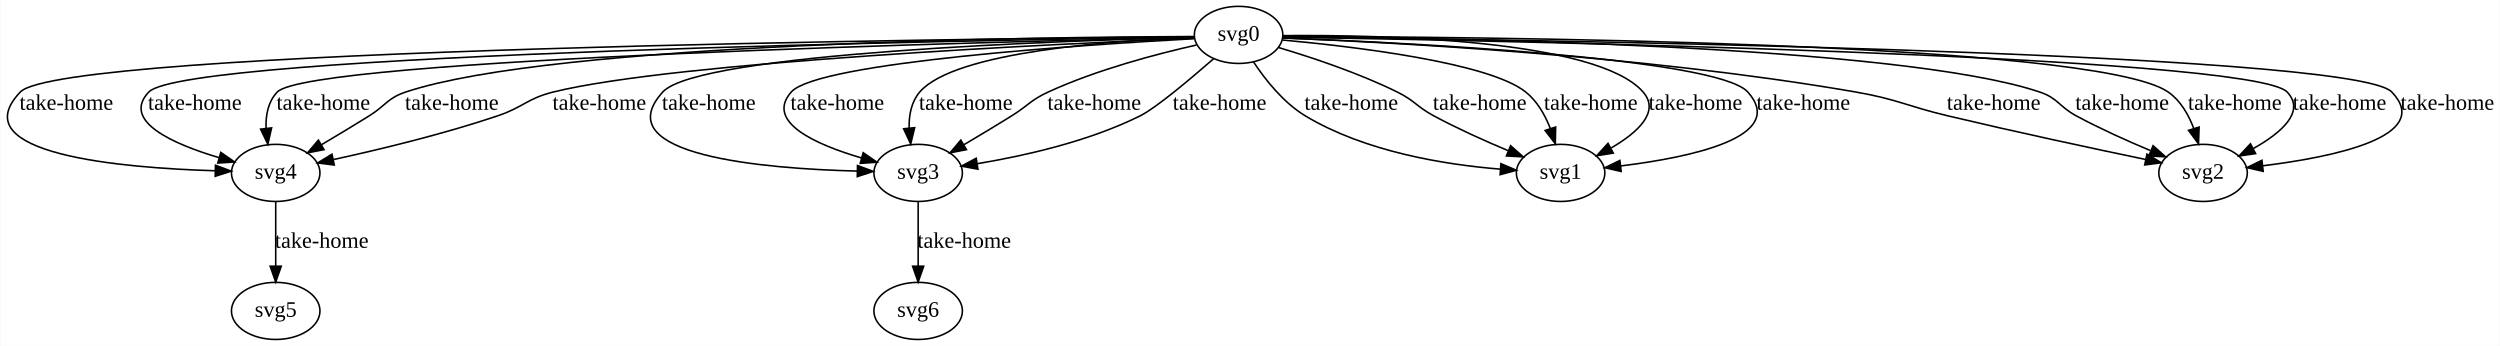
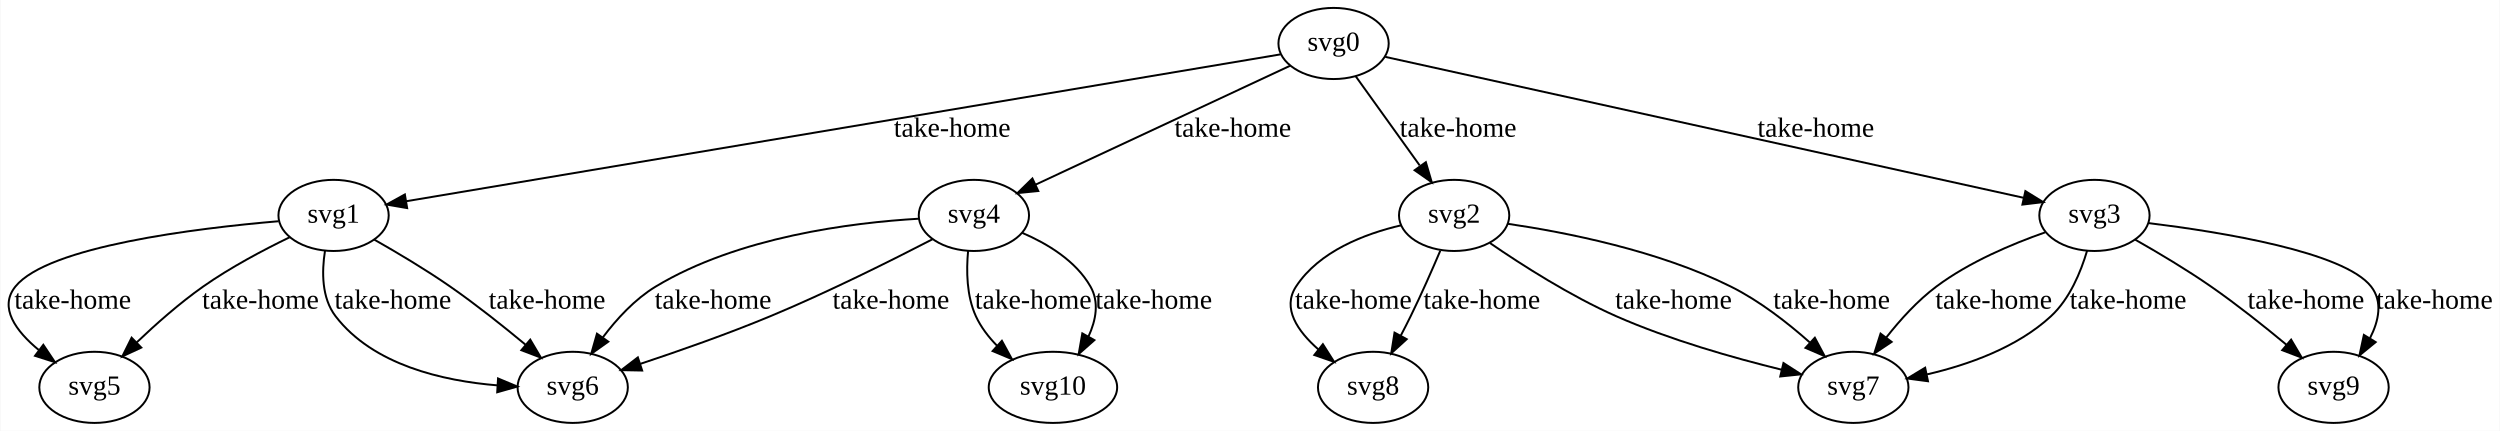
- <svg xmlns="http://www.w3.org/2000/svg" xmlns:xlink="http://www.w3.org/1999/xlink" width="1576pt" height="218pt" viewBox="0.00 0.00 1575.61 218.00">
+ <svg xmlns="http://www.w3.org/2000/svg" xmlns:xlink="http://www.w3.org/1999/xlink" width="1265pt" height="218pt" viewBox="0.00 0.00 1264.58 218.00">
  <g id="graph0" class="graph" transform="scale(1 1) rotate(0) translate(4 214)">
-     <polygon fill="white" stroke="none" points="-4,4 -4,-214 1571.61,-214 1571.61,4 -4,4" />
+     <polygon fill="white" stroke="none" points="-4,4 -4,-214 1260.58,-214 1260.58,4 -4,4" />
    <g id="node1" class="node">
      <g id="a_node1">
        <a xlink:href="./svg0.svg" xlink:title="svg0">
-           <ellipse fill="none" stroke="black" cx="776.61" cy="-192" rx="27.9" ry="18" />
-           <text text-anchor="middle" x="776.61" y="-188.3" font-family="Times New Roman,serif" font-size="14.00">svg0</text>
+           <ellipse fill="none" stroke="black" cx="670.58" cy="-192" rx="27.9" ry="18" />
+           <text text-anchor="middle" x="670.58" y="-188.3" font-family="Times New Roman,serif" font-size="14.00">svg0</text>
        </a>
      </g>
    </g>
    <g id="node2" class="node">
      <g id="a_node2">
+         <a xlink:href="./svg1.svg" xlink:title="svg1">
+           <ellipse fill="none" stroke="black" cx="164.58" cy="-105" rx="27.9" ry="18" />
+           <text text-anchor="middle" x="164.58" y="-101.3" font-family="Times New Roman,serif" font-size="14.00">svg1</text>
+         </a>
+       </g>
+     </g>
+     <g id="edge1" class="edge">
+       <path fill="none" stroke="black" d="M643.74,-186.49C559.17,-172.28 298.18,-128.44 201.29,-112.17" />
+       <polygon fill="black" stroke="black" points="201.81,-108.7 191.37,-110.5 200.65,-115.61 201.81,-108.7" />
+       <text text-anchor="middle" x="477.58" y="-144.8" font-family="Times New Roman,serif" font-size="14.00">take-home</text>
+     </g>
+     <g id="node3" class="node">
+       <g id="a_node3">
+         <a xlink:href="./svg2.svg" xlink:title="svg2">
+           <ellipse fill="none" stroke="black" cx="731.58" cy="-105" rx="27.9" ry="18" />
+           <text text-anchor="middle" x="731.58" y="-101.3" font-family="Times New Roman,serif" font-size="14.00">svg2</text>
+         </a>
+       </g>
+     </g>
+     <g id="edge2" class="edge">
+       <path fill="none" stroke="black" d="M681.77,-175.41C690.83,-162.79 703.75,-144.79 714.16,-130.28" />
+       <polygon fill="black" stroke="black" points="717.27,-131.94 720.26,-121.78 711.59,-127.86 717.27,-131.94" />
+       <text text-anchor="middle" x="733.58" y="-144.8" font-family="Times New Roman,serif" font-size="14.00">take-home</text>
+     </g>
+     <g id="node4" class="node">
+       <g id="a_node4">
+         <a xlink:href="./svg3.svg" xlink:title="svg3">
+           <ellipse fill="none" stroke="black" cx="1055.58" cy="-105" rx="27.9" ry="18" />
+           <text text-anchor="middle" x="1055.58" y="-101.3" font-family="Times New Roman,serif" font-size="14.00">svg3</text>
+         </a>
+       </g>
+     </g>
+     <g id="edge3" class="edge">
+       <path fill="none" stroke="black" d="M696.74,-185.22C763.91,-170.4 942.52,-130.96 1019.48,-113.97" />
+       <polygon fill="black" stroke="black" points="1020.63,-117.3 1029.64,-111.73 1019.12,-110.47 1020.63,-117.3" />
+       <text text-anchor="middle" x="914.58" y="-144.8" font-family="Times New Roman,serif" font-size="14.00">take-home</text>
+     </g>
+     <g id="node5" class="node">
+       <g id="a_node5">
        <a xlink:href="./svg4.svg" xlink:title="svg4">
-           <ellipse fill="none" stroke="black" cx="169.61" cy="-105" rx="27.9" ry="18" />
-           <text text-anchor="middle" x="169.61" y="-101.3" font-family="Times New Roman,serif" font-size="14.00">svg4</text>
+           <ellipse fill="none" stroke="black" cx="488.58" cy="-105" rx="27.9" ry="18" />
+           <text text-anchor="middle" x="488.58" y="-101.3" font-family="Times New Roman,serif" font-size="14.00">svg4</text>
        </a>
      </g>
    </g>
    <g id="edge4" class="edge">
-       <path fill="none" stroke="black" d="M748.51,-190.79C613.26,-189.67 34.66,-183.26 8.61,-156 -28.97,-116.67 72.86,-108.09 131.5,-106.35" />
-       <polygon fill="black" stroke="black" points="131.64,-109.84 141.55,-106.1 131.47,-102.85 131.64,-109.84" />
-       <text text-anchor="middle" x="37.61" y="-144.8" font-family="Times New Roman,serif" font-size="14.00">take-home</text>
+       <path fill="none" stroke="black" d="M648.63,-180.75C616.52,-165.75 556.58,-137.76 519.86,-120.61" />
+       <polygon fill="black" stroke="black" points="521.16,-117.35 510.61,-116.29 518.19,-123.69 521.16,-117.35" />
+       <text text-anchor="middle" x="619.58" y="-144.8" font-family="Times New Roman,serif" font-size="14.00">take-home</text>
    </g>
-     <g id="edge8" class="edge">
-       <path fill="none" stroke="black" d="M748.59,-190.64C622.49,-188.88 112.67,-180.27 89.61,-156 72.15,-137.63 105.03,-123.2 133.78,-114.65" />
-       <polygon fill="black" stroke="black" points="134.99,-117.95 143.68,-111.88 133.11,-111.21 134.99,-117.95" />
-       <text text-anchor="middle" x="118.61" y="-144.8" font-family="Times New Roman,serif" font-size="14.00">take-home</text>
-     </g>
-     <g id="edge12" class="edge">
-       <path fill="none" stroke="black" d="M748.46,-190.43C631.72,-187.92 190.9,-177.06 170.61,-156 164.85,-150.02 163.26,-141.53 163.52,-133.24" />
-       <polygon fill="black" stroke="black" points="167.02,-133.38 164.66,-123.05 160.07,-132.6 167.02,-133.38" />
-       <text text-anchor="middle" x="199.61" y="-144.8" font-family="Times New Roman,serif" font-size="14.00">take-home</text>
-     </g>
-     <g id="edge16" class="edge">
-       <path fill="none" stroke="black" d="M748.69,-190.99C653.89,-190.67 345.08,-187.21 251.61,-156 240.03,-152.14 238.97,-147.45 228.61,-141 218.88,-134.94 208.13,-128.49 198.49,-122.8" />
-       <polygon fill="black" stroke="black" points="200.07,-119.67 189.67,-117.62 196.52,-125.7 200.07,-119.67" />
-       <text text-anchor="middle" x="280.61" y="-144.8" font-family="Times New Roman,serif" font-size="14.00">take-home</text>
-     </g>
-     <g id="edge20" class="edge">
-       <path fill="none" stroke="black" d="M748.7,-189.92C665.75,-186.52 421.76,-175.11 344.61,-156 328.18,-151.93 325.65,-146.4 309.61,-141 275.04,-129.35 234.5,-119.63 205.97,-113.41" />
-       <polygon fill="black" stroke="black" points="206.54,-109.96 196.03,-111.28 205.08,-116.8 206.54,-109.96" />
-       <text text-anchor="middle" x="373.61" y="-144.8" font-family="Times New Roman,serif" font-size="14.00">take-home</text>
-     </g>
-     <g id="node3" class="node">
-       <g id="a_node3">
-         <a xlink:href="./svg3.svg" xlink:title="svg3">
-           <ellipse fill="none" stroke="black" cx="574.61" cy="-105" rx="27.9" ry="18" />
-           <text text-anchor="middle" x="574.61" y="-101.3" font-family="Times New Roman,serif" font-size="14.00">svg3</text>
+     <g id="node6" class="node">
+       <g id="a_node6">
+         <a xlink:href="./svg5.svg" xlink:title="svg5">
+           <ellipse fill="none" stroke="black" cx="43.58" cy="-18" rx="27.9" ry="18" />
+           <text text-anchor="middle" x="43.58" y="-14.3" font-family="Times New Roman,serif" font-size="14.00">svg5</text>
        </a>
      </g>
    </g>
-     <g id="edge3" class="edge">
-       <path fill="none" stroke="black" d="M748.7,-190.42C667.55,-188.45 436.04,-180.69 413.61,-156 377.13,-115.84 477.9,-107.62 536.28,-106.15" />
-       <polygon fill="black" stroke="black" points="536.37,-109.65 546.3,-105.95 536.23,-102.65 536.37,-109.65" />
-       <text text-anchor="middle" x="442.61" y="-144.8" font-family="Times New Roman,serif" font-size="14.00">take-home</text>
+     <g id="edge5" class="edge">
+       <path fill="none" stroke="black" d="M136.78,-102.06C95.22,-98.51 20.01,-89.38 3.58,-69 -4.98,-58.38 3.86,-46.46 15.38,-36.92" />
+       <polygon fill="black" stroke="black" points="17.71,-39.54 23.6,-30.74 13.5,-33.95 17.71,-39.54" />
+       <text text-anchor="middle" x="32.58" y="-57.8" font-family="Times New Roman,serif" font-size="14.00">take-home</text>
    </g>
    <g id="edge7" class="edge">
-       <path fill="none" stroke="black" d="M748.49,-189.59C680.45,-185.89 511.27,-174.85 494.61,-156 477.88,-137.06 510.38,-122.79 538.85,-114.44" />
-       <polygon fill="black" stroke="black" points="539.95,-117.76 548.66,-111.73 538.09,-111.01 539.95,-117.76" />
-       <text text-anchor="middle" x="523.61" y="-144.8" font-family="Times New Roman,serif" font-size="14.00">take-home</text>
+       <path fill="none" stroke="black" d="M142.38,-93.96C129.18,-87.57 112.38,-78.7 98.58,-69 86.75,-60.68 74.74,-50.07 64.98,-40.76" />
+       <polygon fill="black" stroke="black" points="67.28,-38.12 57.67,-33.65 62.39,-43.13 67.28,-38.12" />
+       <text text-anchor="middle" x="127.58" y="-57.8" font-family="Times New Roman,serif" font-size="14.00">take-home</text>
+     </g>
+     <g id="node7" class="node">
+       <g id="a_node7">
+         <a xlink:href="./svg6.svg" xlink:title="svg6">
+           <ellipse fill="none" stroke="black" cx="285.58" cy="-18" rx="27.9" ry="18" />
+           <text text-anchor="middle" x="285.58" y="-14.3" font-family="Times New Roman,serif" font-size="14.00">svg6</text>
+         </a>
+       </g>
+     </g>
+     <g id="edge6" class="edge">
+       <path fill="none" stroke="black" d="M160.23,-87.05C158.57,-76.5 158.51,-63.24 165.58,-54 184.54,-29.25 220,-21.25 247.48,-19.01" />
+       <polygon fill="black" stroke="black" points="247.8,-22.49 257.57,-18.4 247.38,-15.51 247.8,-22.49" />
+       <text text-anchor="middle" x="194.58" y="-57.8" font-family="Times New Roman,serif" font-size="14.00">take-home</text>
+     </g>
+     <g id="edge8" class="edge">
+       <path fill="none" stroke="black" d="M185.24,-92.71C196.77,-86.17 211.26,-77.56 223.58,-69 236.65,-59.92 250.5,-48.9 261.78,-39.52" />
+       <polygon fill="black" stroke="black" points="264.1,-42.15 269.5,-33.03 259.6,-36.79 264.1,-42.15" />
+       <text text-anchor="middle" x="272.58" y="-57.8" font-family="Times New Roman,serif" font-size="14.00">take-home</text>
+     </g>
+     <g id="node8" class="node">
+       <g id="a_node8">
+         <a xlink:href="./svg7.svg" xlink:title="svg7">
+           <ellipse fill="none" stroke="black" cx="933.58" cy="-18" rx="27.9" ry="18" />
+           <text text-anchor="middle" x="933.58" y="-14.3" font-family="Times New Roman,serif" font-size="14.00">svg7</text>
+         </a>
+       </g>
+     </g>
+     <g id="edge9" class="edge">
+       <path fill="none" stroke="black" d="M749.71,-91.02C765.84,-79.94 790.4,-64.23 813.58,-54 840.68,-42.04 873,-32.88 897.27,-26.94" />
+       <polygon fill="black" stroke="black" points="898.22,-30.31 907.13,-24.59 896.6,-23.5 898.22,-30.31" />
+       <text text-anchor="middle" x="842.58" y="-57.8" font-family="Times New Roman,serif" font-size="14.00">take-home</text>
    </g>
    <g id="edge11" class="edge">
-       <path fill="none" stroke="black" d="M748.58,-190.34C698.68,-188.52 597.64,-181.67 575.61,-156 570.28,-149.79 568.74,-141.38 568.92,-133.23" />
-       <polygon fill="black" stroke="black" points="572.41,-133.52 569.91,-123.23 565.44,-132.83 572.41,-133.52" />
-       <text text-anchor="middle" x="604.61" y="-144.8" font-family="Times New Roman,serif" font-size="14.00">take-home</text>
+       <path fill="none" stroke="black" d="M758.85,-100.74C787.98,-96.47 834.91,-87.25 871.58,-69 886.13,-61.76 900.38,-50.64 911.55,-40.72" />
+       <polygon fill="black" stroke="black" points="914.1,-43.12 919.09,-33.78 909.36,-37.97 914.1,-43.12" />
+       <text text-anchor="middle" x="922.58" y="-57.8" font-family="Times New Roman,serif" font-size="14.00">take-home</text>
+     </g>
+     <g id="node9" class="node">
+       <g id="a_node9">
+         <a xlink:href="./svg8.svg" xlink:title="svg8">
+           <ellipse fill="none" stroke="black" cx="690.58" cy="-18" rx="27.9" ry="18" />
+           <text text-anchor="middle" x="690.58" y="-14.3" font-family="Times New Roman,serif" font-size="14.00">svg8</text>
+         </a>
+       </g>
+     </g>
+     <g id="edge10" class="edge">
+       <path fill="none" stroke="black" d="M704.74,-99.99C686.36,-95.69 663.28,-86.89 651.58,-69 644.41,-58.03 652.35,-46.44 662.89,-37.19" />
+       <polygon fill="black" stroke="black" points="665.17,-39.85 670.85,-30.91 660.84,-34.36 665.17,-39.85" />
+       <text text-anchor="middle" x="680.58" y="-57.8" font-family="Times New Roman,serif" font-size="14.00">take-home</text>
+     </g>
+     <g id="edge12" class="edge">
+       <path fill="none" stroke="black" d="M724.59,-87.17C720.43,-77.4 714.93,-64.9 709.58,-54 708.01,-50.8 706.31,-47.47 704.58,-44.19" />
+       <polygon fill="black" stroke="black" points="707.58,-42.38 699.76,-35.24 701.42,-45.7 707.58,-42.38" />
+       <text text-anchor="middle" x="745.58" y="-57.8" font-family="Times New Roman,serif" font-size="14.00">take-home</text>
+     </g>
+     <g id="edge14" class="edge">
+       <path fill="none" stroke="black" d="M1030.58,-96.41C1013.96,-90.59 992.21,-81.44 975.58,-69 966.09,-61.9 957.34,-52.25 950.32,-43.33" />
+       <polygon fill="black" stroke="black" points="952.95,-41 944.14,-35.1 947.35,-45.2 952.95,-41" />
+       <text text-anchor="middle" x="1004.58" y="-57.8" font-family="Times New Roman,serif" font-size="14.00">take-home</text>
+     </g>
+     <g id="edge16" class="edge">
+       <path fill="none" stroke="black" d="M1051.85,-87.11C1048.67,-76.32 1043.05,-62.76 1033.58,-54 1016.37,-38.08 991.51,-29.34 970.88,-24.57" />
+       <polygon fill="black" stroke="black" points="971.35,-21.09 960.85,-22.48 969.92,-27.94 971.35,-21.09" />
+       <text text-anchor="middle" x="1072.58" y="-57.8" font-family="Times New Roman,serif" font-size="14.00">take-home</text>
+     </g>
+     <g id="node10" class="node">
+       <g id="a_node10">
+         <a xlink:href="./svg9.svg" xlink:title="svg9">
+           <ellipse fill="none" stroke="black" cx="1176.58" cy="-18" rx="27.9" ry="18" />
+           <text text-anchor="middle" x="1176.58" y="-14.3" font-family="Times New Roman,serif" font-size="14.00">svg9</text>
+         </a>
+       </g>
+     </g>
+     <g id="edge13" class="edge">
+       <path fill="none" stroke="black" d="M1076.24,-92.71C1087.77,-86.17 1102.26,-77.56 1114.58,-69 1127.65,-59.92 1141.5,-48.9 1152.78,-39.52" />
+       <polygon fill="black" stroke="black" points="1155.1,-42.15 1160.5,-33.03 1150.6,-36.79 1155.1,-42.15" />
+       <text text-anchor="middle" x="1162.58" y="-57.8" font-family="Times New Roman,serif" font-size="14.00">take-home</text>
    </g>
    <g id="edge15" class="edge">
-       <path fill="none" stroke="black" d="M750.06,-185.62C725.2,-180.04 687.37,-170.14 656.61,-156 645.52,-150.9 643.97,-147.45 633.61,-141 623.88,-134.94 613.13,-128.49 603.49,-122.8" />
-       <polygon fill="black" stroke="black" points="605.07,-119.67 594.67,-117.62 601.52,-125.7 605.07,-119.67" />
-       <text text-anchor="middle" x="685.61" y="-144.8" font-family="Times New Roman,serif" font-size="14.00">take-home</text>
+       <path fill="none" stroke="black" d="M1083.14,-101.09C1119.89,-96.57 1181.9,-86.53 1195.58,-69 1201.52,-61.39 1199.51,-51.73 1195.02,-42.92" />
+       <polygon fill="black" stroke="black" points="1197.88,-40.89 1189.68,-34.18 1191.91,-44.54 1197.88,-40.89" />
+       <text text-anchor="middle" x="1227.58" y="-57.8" font-family="Times New Roman,serif" font-size="14.00">take-home</text>
+     </g>
+     <g id="edge17" class="edge">
+       <path fill="none" stroke="black" d="M460.67,-103.33C426.89,-101.36 369.34,-94.2 327.58,-69 317.03,-62.63 307.87,-52.65 300.82,-43.28" />
+       <polygon fill="black" stroke="black" points="303.58,-41.12 294.95,-34.97 297.85,-45.16 303.58,-41.12" />
+       <text text-anchor="middle" x="356.58" y="-57.8" font-family="Times New Roman,serif" font-size="14.00">take-home</text>
    </g>
    <g id="edge19" class="edge">
-       <path fill="none" stroke="black" d="M760.89,-177.01C745.99,-164 724.45,-145.9 714.61,-141 681.95,-124.74 641.15,-115.66 612.03,-110.84" />
-       <polygon fill="black" stroke="black" points="612.29,-107.34 601.87,-109.26 611.21,-114.26 612.29,-107.34" />
-       <text text-anchor="middle" x="764.61" y="-144.8" font-family="Times New Roman,serif" font-size="14.00">take-home</text>
+       <path fill="none" stroke="black" d="M467.61,-92.93C447.02,-82.28 414.58,-66.07 385.58,-54 364.04,-45.03 339.28,-36.36 319.79,-29.89" />
+       <polygon fill="black" stroke="black" points="320.72,-26.51 310.13,-26.71 318.54,-33.16 320.72,-26.51" />
+       <text text-anchor="middle" x="446.58" y="-57.8" font-family="Times New Roman,serif" font-size="14.00">take-home</text>
    </g>
-     <g id="node4" class="node">
-       <ellipse fill="none" stroke="black" cx="979.61" cy="-105" rx="27.9" ry="18" />
-       <text text-anchor="middle" x="979.61" y="-101.3" font-family="Times New Roman,serif" font-size="14.00">svg1</text>
-     </g>
-     <g id="edge1" class="edge">
-       <path fill="none" stroke="black" d="M785.98,-175.03C793.41,-163.79 804.83,-149.32 818.61,-141 856.45,-118.16 907.26,-110.14 941.61,-107.37" />
-       <polygon fill="black" stroke="black" points="941.97,-110.85 951.7,-106.67 941.48,-103.87 941.97,-110.85" />
-       <text text-anchor="middle" x="847.61" y="-144.8" font-family="Times New Roman,serif" font-size="14.00">take-home</text>
-     </g>
-     <g id="edge5" class="edge">
-       <path fill="none" stroke="black" d="M801.95,-183.99C822.58,-177.84 852.18,-168.02 876.61,-156 887.56,-150.61 888.87,-146.8 899.61,-141 914.57,-132.92 931.77,-125.21 946.38,-119.09" />
-       <polygon fill="black" stroke="black" points="948.11,-122.16 956.02,-115.12 945.44,-115.69 948.11,-122.16" />
-       <text text-anchor="middle" x="928.61" y="-144.8" font-family="Times New Roman,serif" font-size="14.00">take-home</text>
-     </g>
-     <g id="edge9" class="edge">
-       <path fill="none" stroke="black" d="M804.23,-188.78C848.88,-184.69 934.28,-174.62 957.61,-156 964.86,-150.22 969.78,-141.56 973.09,-133.07" />
-       <polygon fill="black" stroke="black" points="976.48,-133.95 976.28,-123.36 969.83,-131.76 976.48,-133.95" />
-       <text text-anchor="middle" x="998.61" y="-144.8" font-family="Times New Roman,serif" font-size="14.00">take-home</text>
-     </g>
-     <g id="edge13" class="edge">
-       <path fill="none" stroke="black" d="M804.56,-191.55C864.51,-192.07 1002.39,-189.51 1031.61,-156 1042.58,-143.42 1028.03,-130.38 1011.55,-120.77" />
-       <polygon fill="black" stroke="black" points="1012.82,-117.48 1002.36,-115.82 1009.5,-123.64 1012.82,-117.48" />
-       <text text-anchor="middle" x="1064.61" y="-144.8" font-family="Times New Roman,serif" font-size="14.00">take-home</text>
-     </g>
-     <g id="edge17" class="edge">
-       <path fill="none" stroke="black" d="M804.45,-190.05C878.88,-187.22 1078.17,-177.68 1097.61,-156 1123.19,-127.48 1060.97,-114.7 1017.49,-109.4" />
-       <polygon fill="black" stroke="black" points="1017.78,-105.91 1007.45,-108.26 1016.99,-112.86 1017.78,-105.91" />
-       <text text-anchor="middle" x="1132.61" y="-144.8" font-family="Times New Roman,serif" font-size="14.00">take-home</text>
-     </g>
-     <g id="node5" class="node">
-       <ellipse fill="none" stroke="black" cx="1384.61" cy="-105" rx="27.9" ry="18" />
-       <text text-anchor="middle" x="1384.61" y="-101.3" font-family="Times New Roman,serif" font-size="14.00">svg2</text>
-     </g>
-     <g id="edge2" class="edge">
-       <path fill="none" stroke="black" d="M804.64,-190.05C868.91,-187.52 1031.65,-179.19 1165.61,-156 1191.85,-151.46 1197.71,-147.16 1223.61,-141 1266.3,-130.84 1315.64,-120.29 1348.33,-113.47" />
-       <polygon fill="black" stroke="black" points="1349.25,-116.85 1358.33,-111.39 1347.82,-110 1349.25,-116.85" />
-       <text text-anchor="middle" x="1252.61" y="-144.8" font-family="Times New Roman,serif" font-size="14.00">take-home</text>
-     </g>
-     <g id="edge6" class="edge">
-       <path fill="none" stroke="black" d="M804.75,-190.9C897.41,-190.3 1192.14,-186 1281.61,-156 1293.18,-152.12 1293.87,-146.8 1304.61,-141 1319.57,-132.92 1336.77,-125.21 1351.38,-119.09" />
-       <polygon fill="black" stroke="black" points="1353.11,-122.16 1361.02,-115.12 1350.44,-115.69 1353.11,-122.16" />
-       <text text-anchor="middle" x="1333.61" y="-144.8" font-family="Times New Roman,serif" font-size="14.00">take-home</text>
-     </g>
-     <g id="edge10" class="edge">
-       <path fill="none" stroke="black" d="M804.63,-191.02C915.08,-190.87 1316.5,-188.09 1362.61,-156 1370.42,-150.57 1375.48,-141.72 1378.76,-132.97" />
-       <polygon fill="black" stroke="black" points="1382.13,-133.9 1381.74,-123.31 1375.44,-131.83 1382.13,-133.9" />
-       <text text-anchor="middle" x="1404.61" y="-144.8" font-family="Times New Roman,serif" font-size="14.00">take-home</text>
-     </g>
-     <g id="edge14" class="edge">
-       <path fill="none" stroke="black" d="M804.8,-190.58C928.18,-188.59 1415.52,-179.29 1437.61,-156 1449.47,-143.49 1433.69,-130.14 1416.34,-120.38" />
-       <polygon fill="black" stroke="black" points="1417.74,-117.16 1407.26,-115.63 1414.49,-123.36 1417.74,-117.16" />
-       <text text-anchor="middle" x="1470.61" y="-144.8" font-family="Times New Roman,serif" font-size="14.00">take-home</text>
+     <g id="node11" class="node">
+       <g id="a_node11">
+         <a xlink:href="./svg10.svg" xlink:title="svg10">
+           <ellipse fill="none" stroke="black" cx="528.58" cy="-18" rx="32.49" ry="18" />
+           <text text-anchor="middle" x="528.58" y="-14.3" font-family="Times New Roman,serif" font-size="14.00">svg10</text>
+         </a>
+       </g>
    </g>
    <g id="edge18" class="edge">
-       <path fill="none" stroke="black" d="M804.5,-190.72C934.87,-189.28 1479.06,-181.76 1503.61,-156 1530.37,-127.92 1466.52,-114.95 1422.37,-109.5" />
-       <polygon fill="black" stroke="black" points="1422.52,-105.99 1412.19,-108.33 1421.72,-112.95 1422.52,-105.99" />
-       <text text-anchor="middle" x="1538.61" y="-144.8" font-family="Times New Roman,serif" font-size="14.00">take-home</text>
+       <path fill="none" stroke="black" d="M485.65,-87.04C484.7,-76.99 484.88,-64.26 489.58,-54 492.11,-48.49 495.96,-43.48 500.28,-39.08" />
+       <polygon fill="black" stroke="black" points="502.75,-41.56 507.83,-32.27 498.06,-36.36 502.75,-41.56" />
+       <text text-anchor="middle" x="518.58" y="-57.8" font-family="Times New Roman,serif" font-size="14.00">take-home</text>
    </g>
-     <g id="node6" class="node">
-       <ellipse fill="none" stroke="black" cx="169.61" cy="-18" rx="27.9" ry="18" />
-       <text text-anchor="middle" x="169.61" y="-14.3" font-family="Times New Roman,serif" font-size="14.00">svg5</text>
-     </g>
-     <g id="edge21" class="edge">
-       <path fill="none" stroke="black" d="M169.61,-86.8C169.61,-75.16 169.61,-59.55 169.61,-46.24" />
-       <polygon fill="black" stroke="black" points="173.11,-46.18 169.61,-36.18 166.11,-46.18 173.11,-46.18" />
-       <text text-anchor="middle" x="198.61" y="-57.8" font-family="Times New Roman,serif" font-size="14.00">take-home</text>
-     </g>
-     <g id="node7" class="node">
-       <ellipse fill="none" stroke="black" cx="574.61" cy="-18" rx="27.9" ry="18" />
-       <text text-anchor="middle" x="574.61" y="-14.3" font-family="Times New Roman,serif" font-size="14.00">svg6</text>
-     </g>
-     <g id="edge22" class="edge">
-       <path fill="none" stroke="black" d="M574.61,-86.8C574.61,-75.16 574.61,-59.55 574.61,-46.24" />
-       <polygon fill="black" stroke="black" points="578.11,-46.18 574.61,-36.18 571.11,-46.18 578.11,-46.18" />
-       <text text-anchor="middle" x="603.61" y="-57.8" font-family="Times New Roman,serif" font-size="14.00">take-home</text>
+     <g id="edge20" class="edge">
+       <path fill="none" stroke="black" d="M513.03,-96.18C525.75,-90.72 540.16,-82.04 547.58,-69 552.06,-61.14 550.38,-52.03 546.58,-43.75" />
+       <polygon fill="black" stroke="black" points="549.55,-41.89 541.61,-34.88 543.44,-45.31 549.55,-41.89" />
+       <text text-anchor="middle" x="579.58" y="-57.8" font-family="Times New Roman,serif" font-size="14.00">take-home</text>
    </g>
  </g>
</svg>
